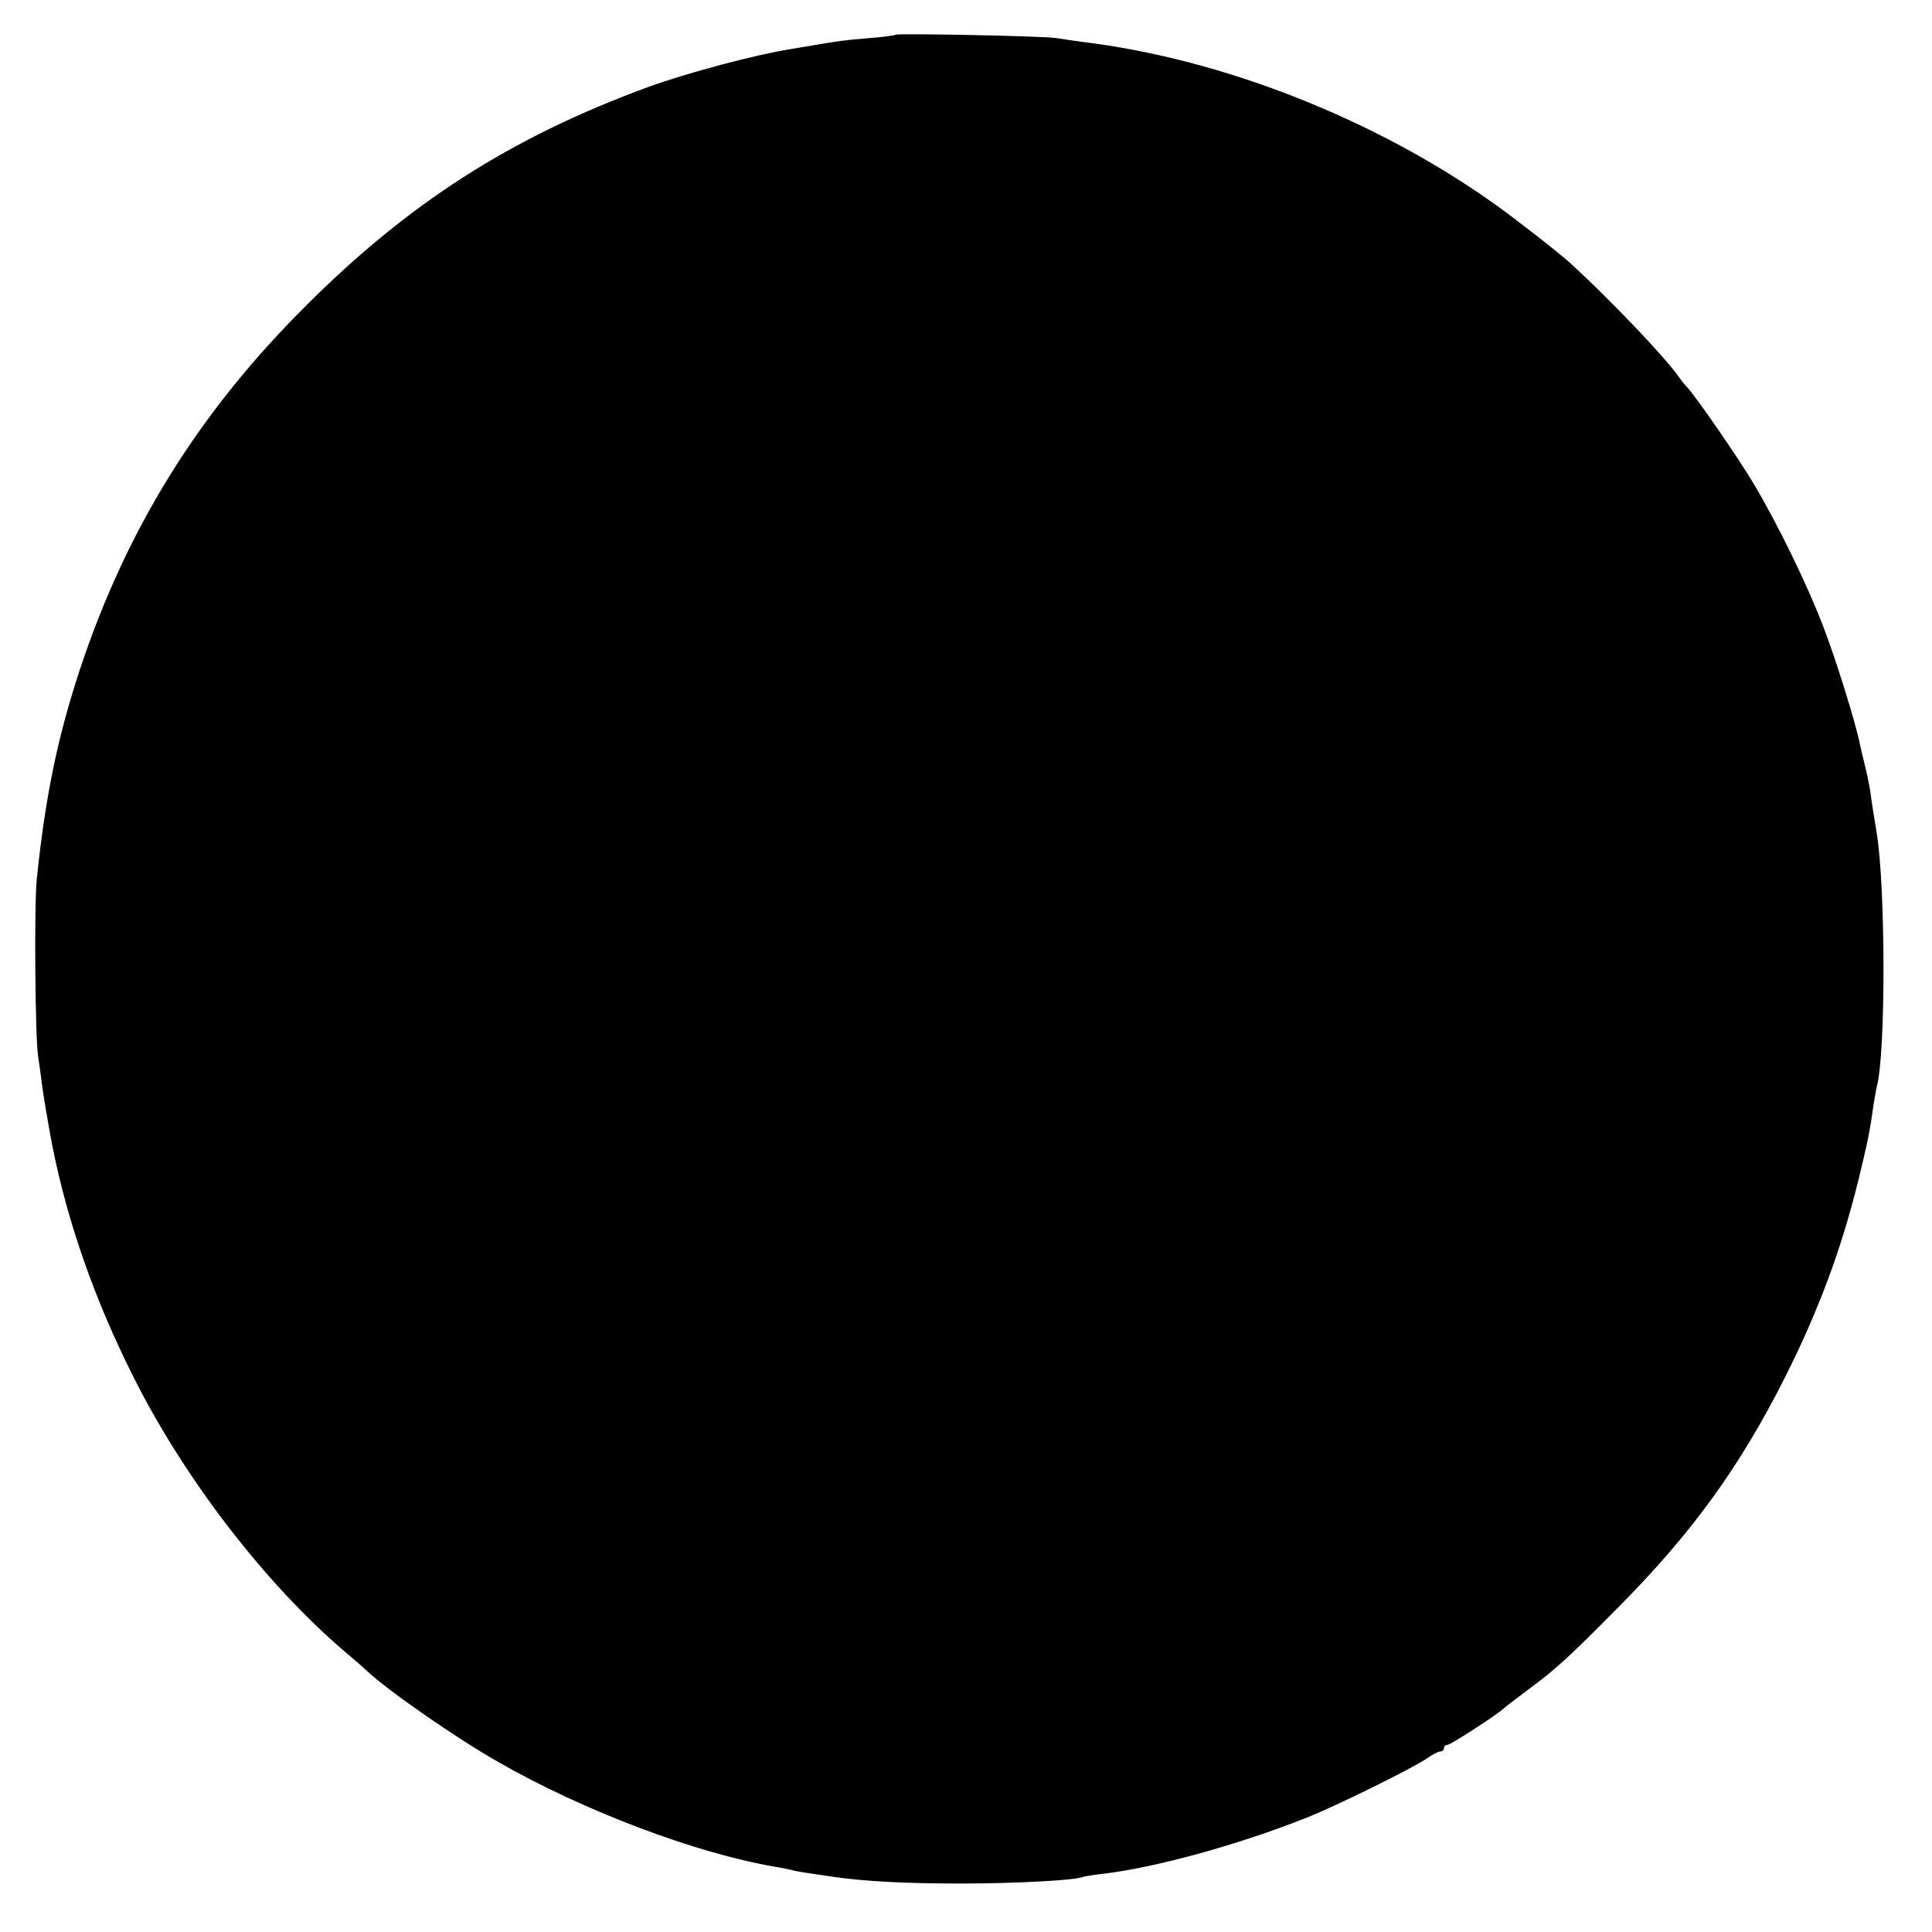
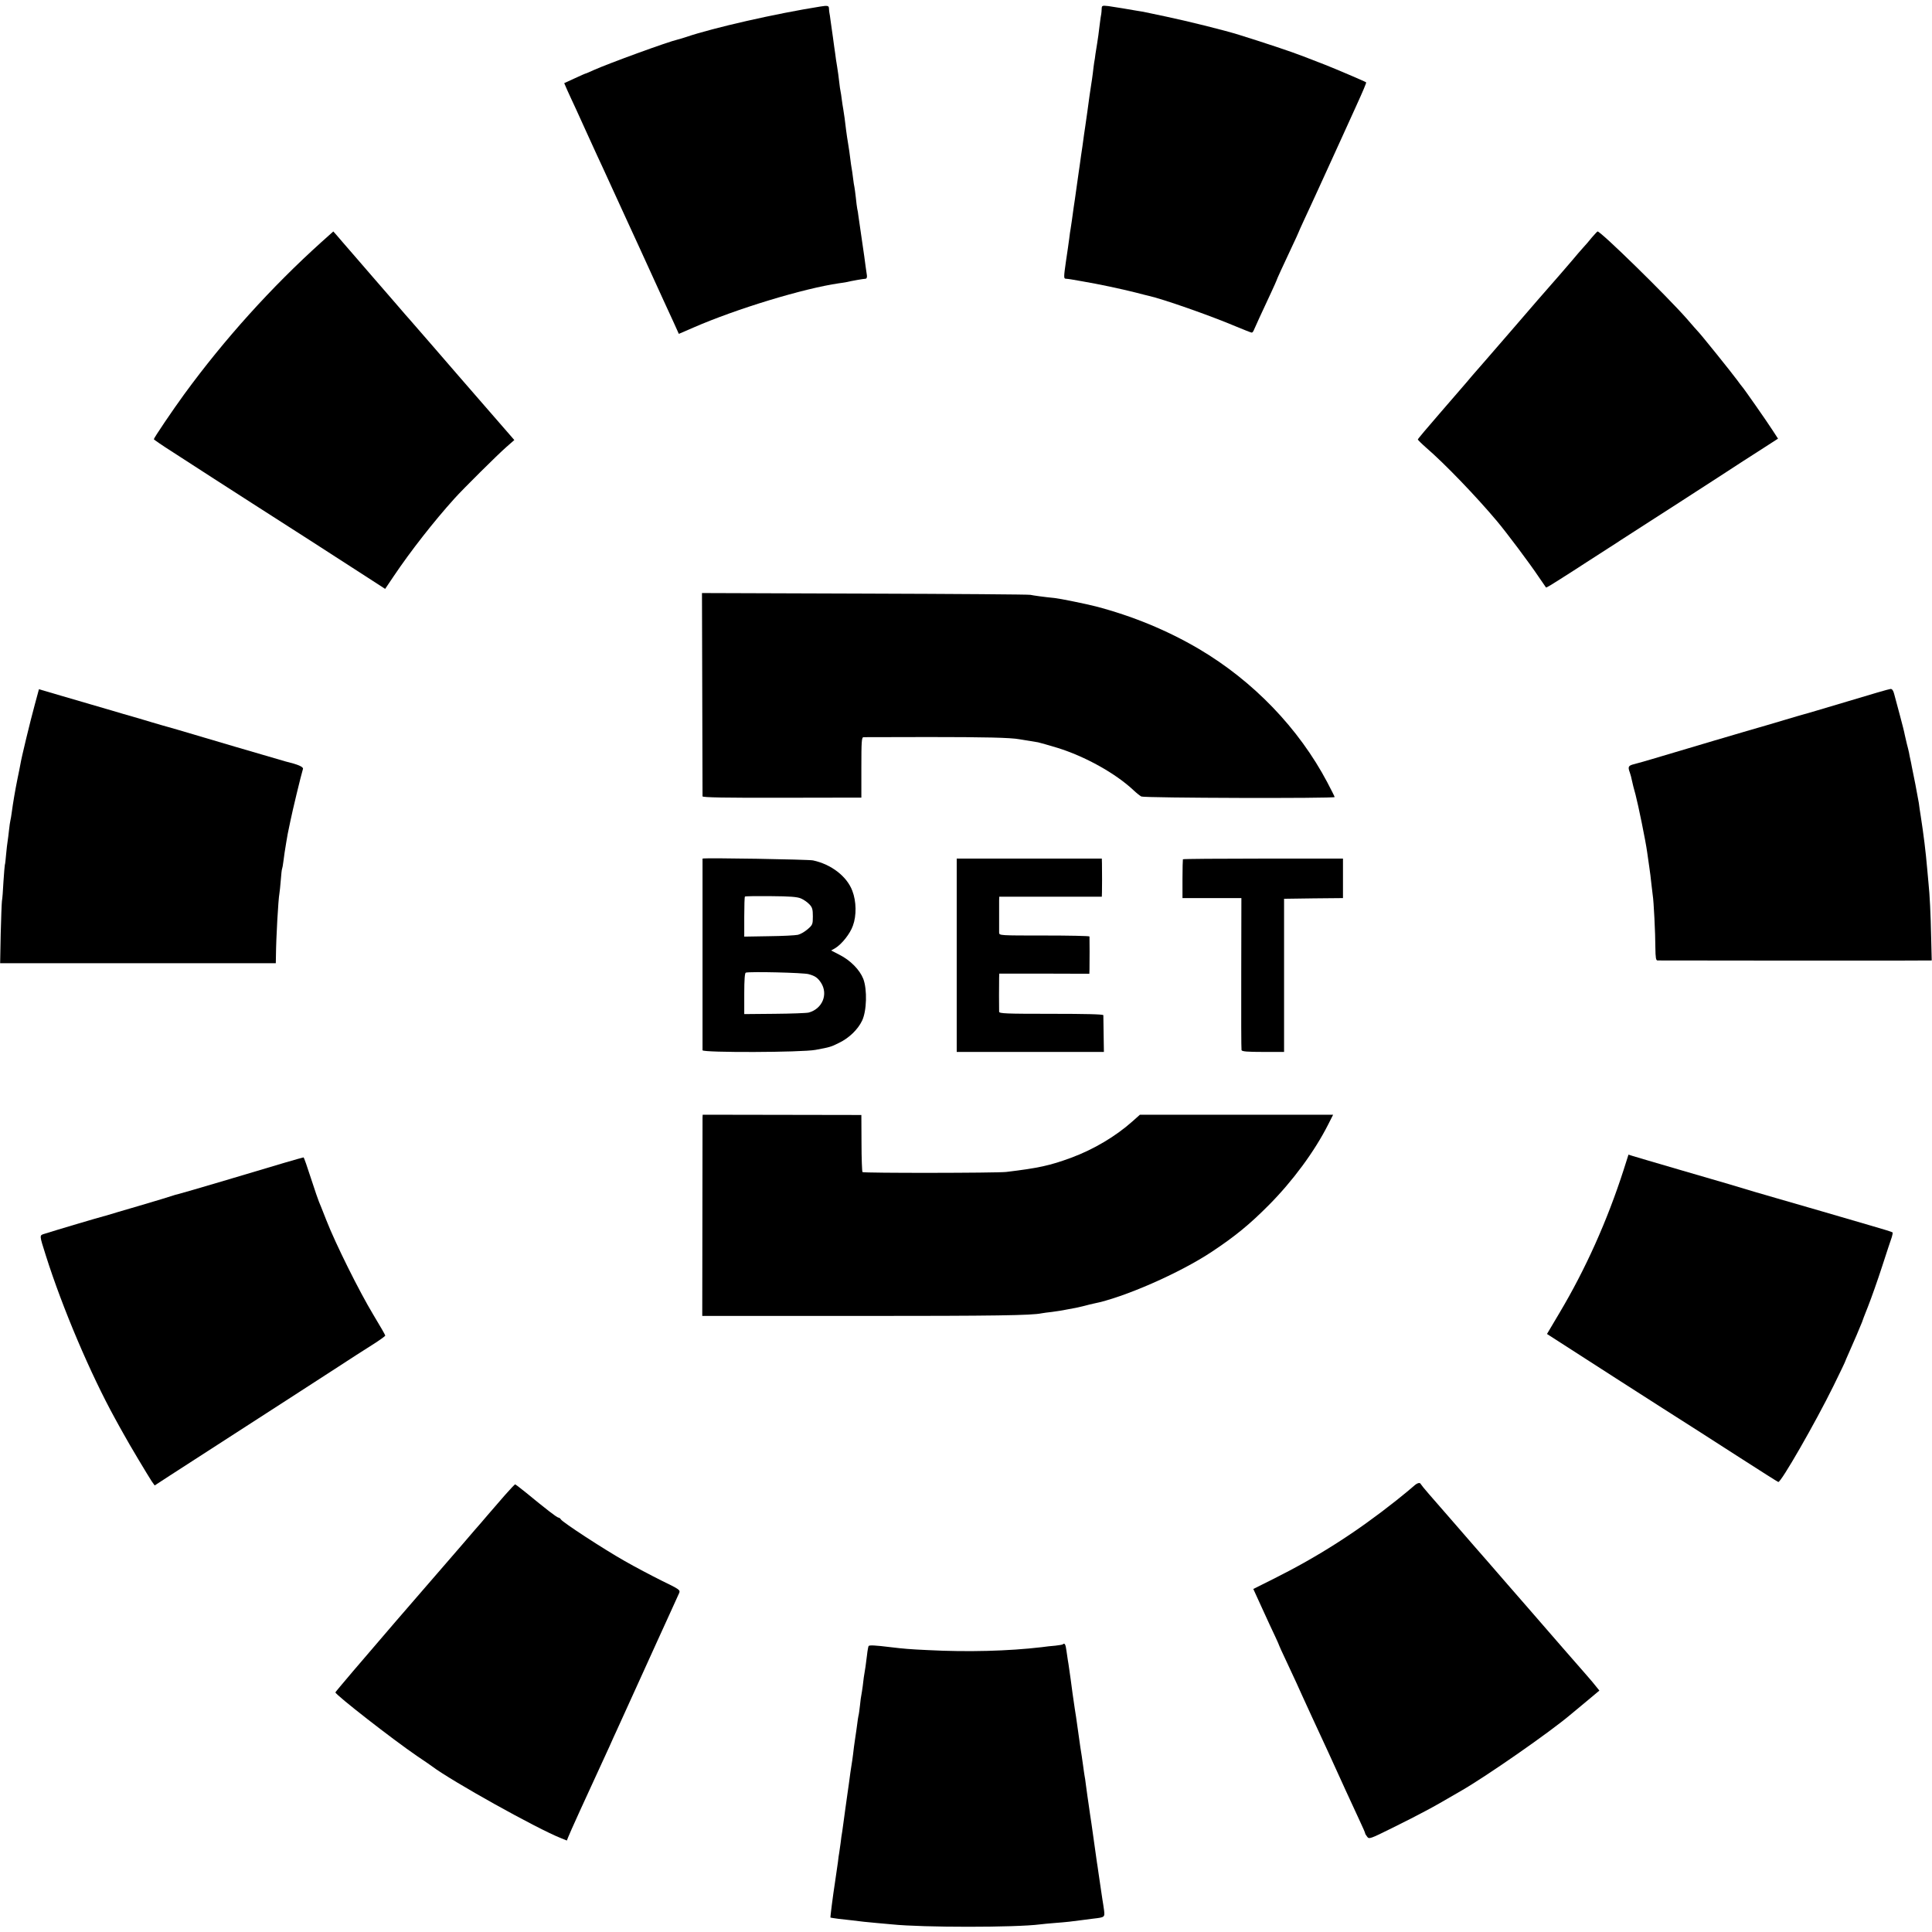
- <svg xmlns="http://www.w3.org/2000/svg" version="1.0" width="578pt" height="578pt" viewBox="0 0 578 578" preserveAspectRatio="xMidYMid meet">
-   <g transform="translate(0,578) scale(0.1,-0.1)" fill="#000000" stroke="none">
-     <path d="M2679 5676 c-2 -2 -38 -7 -79 -10 -71 -6 -89 -8 -170 -22 -19 -3 -48 -8 -65 -11 -103 -16 -309 -71 -425 -113 -412 -151 -719 -348 -1030 -660 -317 -317 -531 -662 -670 -1080 -67 -203 -104 -379 -130 -630 -8 -79 -5 -470 4 -530 3 -19 8 -55 11 -80 5 -40 20 -127 31 -185 45 -229 127 -464 245 -698 152 -302 392 -614 628 -816 30 -25 62 -53 70 -61 58 -55 264 -199 391 -271 254 -146 593 -274 830 -314 19 -3 42 -8 50 -10 13 -4 48 -9 130 -21 97 -13 211 -19 375 -19 165 0 348 10 365 20 3 1 29 6 59 9 160 19 406 87 610 168 89 35 321 150 361 178 15 11 33 20 39 20 6 0 11 5 11 10 0 6 5 10 11 10 9 0 154 94 169 110 3 3 32 25 65 50 87 64 125 98 275 250 220 221 365 421 500 689 101 201 168 381 220 591 27 112 34 143 45 225 4 22 8 47 10 55 27 100 26 593 0 755 -10 62 -15 91 -20 130 -4 22 -11 58 -17 80 -5 22 -12 49 -14 60 -12 61 -72 255 -111 355 -48 124 -133 299 -206 422 -45 76 -174 263 -200 290 -7 7 -19 22 -27 34 -40 56 -198 223 -319 334 -35 32 -159 129 -226 177 -358 256 -820 438 -1240 488 -27 4 -61 9 -75 11 -29 6 -476 15 -481 10z" />
+ <svg xmlns="http://www.w3.org/2000/svg" version="1.0" width="1394pt" height="1394pt" viewBox="0 0 1394 1394" preserveAspectRatio="xMidYMid meet">
+   <g transform="translate(0,1394) scale(0.1,-0.1)" fill="#000000" stroke="none">
+     <path d="M5920 13893 c-322 -51 -776 -154 -969 -220 -24 -8 -51 -16 -60 -18 -68 -15 -501 -173 -608 -221 -28 -13 -54 -24 -56 -24 -3 0 -39 -16 -80 -35 l-76 -35 23 -53 c13 -28 40 -88 61 -132 20 -44 56 -123 80 -176 24 -52 57 -124 73 -160 17 -35 66 -143 110 -239 44 -96 93 -204 110 -240 16 -36 55 -119 85 -185 173 -380 214 -468 248 -542 l37 -82 104 45 c314 137 797 283 1051 320 18 2 39 6 47 7 48 11 127 25 147 26 6 1 10 11 8 24 -2 12 -6 40 -9 62 -3 22 -8 56 -10 75 -25 172 -38 260 -42 290 -2 19 -6 44 -9 55 -2 11 -7 47 -10 80 -4 33 -8 67 -10 75 -2 8 -7 38 -10 65 -3 28 -8 59 -10 70 -2 11 -7 43 -10 70 -3 28 -10 75 -15 105 -5 30 -12 75 -15 100 -6 55 -16 128 -21 155 -2 11 -7 40 -10 65 -3 25 -7 52 -9 60 -2 8 -7 40 -10 70 -3 30 -10 80 -15 110 -5 30 -12 73 -14 95 -3 22 -11 74 -16 115 -6 41 -14 95 -17 120 -3 25 -7 52 -9 60 -1 8 -3 23 -3 32 -1 17 -12 19 -61 11z" />
+     <path d="M7949 13878 c0 -13 -2 -30 -3 -38 -2 -8 -7 -42 -11 -75 -4 -33 -9 -69 -10 -80 -2 -11 -6 -38 -9 -60 -4 -22 -9 -56 -12 -75 -2 -19 -6 -46 -9 -60 -2 -14 -7 -49 -10 -79 -4 -30 -8 -61 -10 -70 -4 -20 -22 -150 -30 -211 -3 -25 -10 -72 -15 -105 -5 -33 -12 -80 -15 -105 -3 -25 -8 -56 -10 -70 -2 -14 -7 -45 -10 -70 -3 -25 -8 -56 -10 -70 -2 -14 -9 -61 -15 -106 -6 -44 -12 -89 -14 -100 -3 -19 -13 -85 -22 -154 -3 -19 -7 -46 -9 -60 -3 -14 -7 -45 -10 -70 -3 -25 -14 -100 -24 -167 -16 -111 -16 -123 -2 -124 9 0 27 -3 41 -5 14 -2 50 -9 80 -14 118 -20 273 -53 385 -81 44 -12 87 -22 95 -24 99 -22 440 -141 624 -219 60 -25 113 -46 118 -46 5 0 12 10 17 23 9 22 52 115 122 265 21 46 39 85 39 87 0 5 48 109 111 243 27 57 49 105 49 107 0 2 18 41 39 87 21 46 65 139 96 208 31 69 68 148 80 175 13 28 57 124 98 215 41 91 86 190 100 220 52 114 77 173 74 176 -5 5 -223 98 -297 127 -36 14 -105 41 -155 60 -81 32 -292 102 -466 156 -109 34 -364 97 -524 131 -82 17 -157 33 -166 35 -9 2 -34 6 -55 9 -22 4 -64 11 -94 16 -30 5 -76 12 -102 16 -45 5 -48 4 -49 -18z" />
+     <path d="M2320 12194 c-363 -327 -701 -702 -991 -1099 -81 -111 -219 -315 -219 -324 0 -3 62 -46 138 -94 75 -49 209 -135 297 -192 88 -57 214 -138 280 -180 66 -42 253 -162 415 -266 162 -105 350 -226 417 -269 l122 -79 62 92 c121 180 290 396 439 561 60 67 313 318 374 371 l57 50 -39 45 c-22 25 -106 122 -187 215 -81 94 -161 186 -179 206 -17 19 -101 116 -186 215 -85 98 -157 181 -160 184 -3 3 -48 54 -100 115 -52 60 -105 121 -117 135 -12 14 -30 34 -40 46 -10 12 -70 81 -134 155 -64 74 -127 146 -140 162 l-24 27 -85 -76z" />
+     <path d="M11487 12228 c-19 -24 -49 -59 -67 -78 -17 -19 -50 -57 -73 -85 -68 -79 -127 -148 -156 -180 -15 -16 -144 -165 -286 -330 -143 -165 -264 -305 -270 -311 -5 -6 -29 -33 -51 -60 -23 -27 -112 -130 -198 -229 -86 -99 -156 -182 -156 -186 0 -3 27 -30 60 -59 137 -118 363 -354 511 -530 71 -85 232 -299 303 -405 26 -38 49 -72 51 -74 3 -2 48 25 102 60 54 34 141 90 193 124 52 34 124 80 160 103 36 23 72 46 80 52 8 5 121 78 250 161 129 83 251 161 270 174 90 58 302 195 364 236 38 24 111 71 162 104 l93 60 -39 60 c-41 64 -211 307 -220 315 -3 3 -18 23 -34 45 -45 61 -263 332 -286 355 -3 3 -39 43 -79 90 -145 165 -620 630 -644 630 -2 0 -20 -19 -40 -42z" />
+     <path d="M5067 8933 c1 -400 2 -733 2 -739 1 -8 166 -11 574 -10 l572 1 0 218 c0 186 2 217 15 218 8 0 220 1 470 1 400 0 593 -4 656 -16 17 -3 64 -11 134 -22 14 -3 77 -21 140 -40 200 -62 419 -184 549 -306 20 -19 45 -39 56 -45 21 -11 1395 -15 1395 -4 0 3 -24 51 -53 106 -206 390 -534 731 -927 963 -228 134 -480 238 -745 307 -70 18 -257 56 -295 60 -74 7 -159 19 -175 23 -11 3 -549 7 -1195 9 l-1175 4 2 -728z" />
+     <path d="M251 8856 c-32 -117 -96 -381 -104 -431 -3 -16 -12 -64 -21 -105 -17 -84 -32 -173 -41 -240 -3 -25 -8 -52 -10 -60 -2 -8 -7 -40 -10 -70 -3 -30 -8 -66 -10 -80 -3 -14 -7 -56 -11 -95 -3 -38 -7 -72 -9 -75 -1 -3 -6 -57 -10 -120 -3 -63 -8 -127 -11 -141 -2 -15 -6 -122 -9 -238 l-4 -211 994 0 995 0 1 53 c1 130 17 410 25 450 2 12 7 56 10 97 3 41 7 77 9 80 2 4 7 29 10 56 7 54 9 67 20 134 9 57 10 59 30 155 14 70 77 332 91 377 4 15 -35 32 -126 54 -17 4 -697 204 -779 229 -30 9 -62 18 -70 20 -9 2 -63 18 -121 35 -58 18 -118 35 -135 40 -16 4 -100 29 -185 54 -85 25 -230 67 -322 94 l-167 49 -30 -111z" />
+     <path d="M13330 8879 c-162 -48 -304 -91 -315 -93 -11 -3 -74 -21 -140 -41 -66 -20 -127 -38 -135 -40 -18 -4 -702 -206 -820 -242 -47 -14 -104 -30 -127 -36 -45 -11 -49 -19 -33 -62 5 -14 12 -40 15 -57 3 -17 15 -63 26 -102 19 -72 73 -334 84 -416 3 -25 10 -72 15 -105 5 -33 12 -87 15 -120 4 -33 8 -71 10 -84 7 -38 19 -277 19 -378 1 -75 4 -93 16 -93 21 -1 1437 -1 1732 -1 l246 1 -4 163 c-3 165 -11 320 -19 392 -2 22 -7 72 -10 110 -10 118 -26 247 -46 375 -6 36 -12 79 -14 96 -3 16 -14 77 -25 135 -12 57 -23 115 -26 129 -2 14 -7 36 -10 50 -3 14 -8 36 -10 50 -3 14 -10 43 -16 65 -5 22 -12 51 -15 65 -2 14 -18 77 -35 140 -17 63 -35 132 -41 153 -6 24 -15 37 -26 36 -9 0 -149 -41 -311 -90z" />
+     <path d="M5069 7745 c0 0 0 -1367 0 -1383 1 -18 717 -16 816 3 102 19 111 21 170 51 71 34 135 96 165 159 34 70 38 225 9 302 -26 66 -93 134 -172 174 l-60 31 30 17 c47 29 107 104 127 162 27 73 25 176 -4 251 -39 105 -153 192 -284 220 -35 7 -780 20 -797 13z m711 -288 c19 -8 46 -27 60 -42 21 -22 25 -36 25 -87 0 -57 -2 -62 -38 -93 -21 -18 -52 -36 -70 -40 -18 -4 -112 -9 -209 -10 l-178 -3 0 142 c0 79 2 145 5 147 2 3 87 4 187 3 139 -1 191 -5 218 -17z m55 -546 c47 -13 65 -26 89 -62 53 -83 10 -188 -89 -215 -16 -4 -128 -8 -247 -9 l-218 -2 0 148 c0 101 4 149 11 151 28 9 417 0 454 -11z" />
+     <path d="M6903 7048 l0 -698 531 0 531 0 -2 127 c-1 71 -2 133 -2 138 -1 7 -130 10 -376 10 -328 0 -375 2 -376 15 -1 21 -1 208 0 245 l1 30 325 0 325 -1 1 31 c1 36 1 227 0 238 -1 4 -147 7 -326 7 -318 0 -325 0 -326 20 0 11 0 63 0 115 0 52 0 106 0 120 l1 25 370 0 370 0 1 33 c1 31 1 135 0 207 l-1 35 -523 0 -524 0 0 -697z" />
+     <path d="M8535 7740 c-1 -3 -3 -67 -3 -142 l0 -138 212 0 213 0 -1 -542 c-1 -299 0 -549 2 -555 3 -10 43 -13 156 -13 l151 0 0 553 0 552 213 3 212 2 0 143 0 142 -576 0 c-317 0 -577 -2 -579 -5z" />
+     <path d="M5069 5876 c0 -12 -1 -338 -1 -726 l-1 -705 1124 0 c998 0 1252 4 1324 19 11 2 45 7 75 10 30 4 78 11 105 17 28 5 59 11 70 13 11 2 38 9 60 14 22 6 51 13 65 16 215 42 624 221 855 375 167 111 271 196 410 336 172 173 330 387 428 581 l36 71 -697 0 -697 0 -55 -49 c-120 -107 -280 -202 -440 -261 -154 -57 -237 -75 -470 -103 -72 -8 -1028 -9 -1037 -1 -3 4 -7 98 -7 209 l-1 203 -572 1 -573 1 -1 -21z" />
+     <path d="M11716 5502 c-119 -370 -276 -720 -465 -1037 l-89 -150 101 -65 c216 -139 679 -437 732 -470 170 -108 328 -209 564 -361 145 -93 267 -171 272 -172 19 -5 267 427 397 691 48 97 87 179 87 182 1 3 8 21 17 40 34 75 100 230 103 240 0 3 20 55 44 115 24 61 70 191 102 290 32 99 63 193 69 209 5 16 8 32 5 34 -2 3 -73 25 -157 49 -84 25 -243 71 -353 103 -110 32 -256 74 -325 94 -69 20 -138 40 -155 45 -81 25 -229 69 -530 156 -181 53 -342 100 -357 105 l-28 9 -34 -107z" />
+     <path d="M2055 5551 c-71 -21 -269 -80 -440 -131 -170 -50 -319 -94 -330 -96 -11 -2 -31 -8 -45 -13 -14 -5 -119 -37 -235 -71 -116 -34 -219 -64 -230 -68 -11 -3 -22 -7 -25 -7 -26 -6 -350 -102 -428 -127 -39 -12 -39 -6 9 -158 120 -379 322 -854 500 -1177 16 -29 43 -79 61 -110 39 -72 174 -297 202 -340 l22 -31 109 71 c100 65 422 273 855 552 91 59 244 158 340 220 96 63 216 140 267 172 51 32 92 62 93 66 0 5 -39 72 -86 150 -102 169 -274 515 -339 682 -26 66 -50 127 -54 135 -4 8 -30 84 -57 167 -27 84 -51 153 -54 152 -3 0 -63 -17 -135 -38z" />
+     <path d="M10200 3217 c-14 -13 -70 -59 -125 -103 -289 -229 -562 -404 -888 -567 l-144 -72 64 -140 c35 -77 77 -168 94 -203 16 -34 29 -64 29 -66 0 -2 22 -50 49 -107 27 -57 60 -129 74 -159 13 -30 65 -143 114 -250 50 -107 103 -222 118 -255 72 -159 191 -419 226 -493 22 -46 39 -86 39 -90 0 -4 7 -15 15 -25 13 -18 22 -15 177 62 90 44 199 100 243 124 72 38 115 63 258 146 186 107 642 425 787 548 14 11 67 55 118 98 l92 77 -21 26 c-11 15 -44 54 -73 87 -29 33 -104 119 -166 190 -62 72 -136 157 -165 190 -29 33 -134 155 -235 270 -100 116 -206 237 -235 270 -29 33 -103 119 -165 190 -62 72 -138 159 -169 194 -31 35 -57 68 -59 72 -6 15 -26 10 -52 -14z" />
+     <path d="M3643 3152 c-37 -43 -93 -107 -123 -142 -30 -36 -73 -85 -95 -110 -22 -25 -63 -73 -91 -106 -28 -32 -246 -284 -483 -558 -237 -275 -431 -503 -431 -507 0 -17 414 -340 590 -460 52 -35 99 -67 105 -72 141 -107 764 -454 933 -520 l42 -17 10 25 c9 25 117 263 298 655 16 36 39 88 52 115 31 69 62 137 100 220 18 39 63 138 100 220 73 162 92 202 182 400 33 72 64 140 69 152 8 21 -1 27 -127 88 -74 37 -194 100 -267 142 -147 83 -448 279 -460 300 -4 7 -12 13 -18 13 -5 0 -35 21 -67 46 -31 25 -64 51 -72 57 -8 7 -50 40 -92 75 -42 34 -79 62 -81 62 -3 0 -36 -35 -74 -78z" />
+     <path d="M7669 2076 c-2 -3 -27 -7 -54 -10 -28 -2 -72 -7 -100 -11 -238 -28 -532 -36 -820 -21 -132 6 -176 10 -268 21 -114 14 -155 16 -160 8 -2 -4 -8 -33 -11 -63 -4 -30 -9 -68 -11 -85 -12 -71 -15 -93 -20 -140 -4 -27 -8 -57 -10 -65 -2 -8 -7 -42 -10 -75 -4 -33 -8 -67 -11 -75 -2 -8 -6 -35 -9 -60 -3 -25 -10 -72 -15 -105 -5 -33 -12 -84 -15 -114 -4 -30 -8 -61 -10 -70 -4 -24 -14 -91 -20 -141 -4 -25 -8 -56 -10 -70 -2 -14 -9 -62 -15 -107 -6 -46 -13 -95 -15 -110 -2 -16 -6 -41 -8 -58 -3 -16 -9 -55 -12 -85 -4 -30 -9 -62 -10 -70 -2 -8 -6 -37 -9 -65 -7 -49 -14 -96 -21 -145 -15 -96 -35 -253 -33 -256 2 -1 28 -5 58 -9 30 -3 71 -8 90 -10 70 -9 116 -14 185 -20 39 -3 88 -8 111 -10 221 -23 891 -23 1069 0 17 2 64 7 105 10 81 6 134 12 190 20 19 3 58 7 85 11 87 10 87 10 81 62 -4 26 -8 58 -11 72 -2 14 -6 41 -9 60 -3 19 -8 53 -11 75 -3 22 -8 56 -11 75 -2 19 -7 46 -9 60 -2 14 -11 78 -20 142 -9 65 -18 125 -19 135 -2 10 -7 43 -11 73 -4 30 -9 62 -10 70 -3 17 -14 98 -21 150 -2 19 -6 46 -9 60 -2 14 -7 45 -10 70 -4 25 -8 56 -10 70 -3 14 -14 90 -25 170 -11 80 -22 156 -25 170 -2 14 -9 63 -16 110 -6 47 -13 94 -14 105 -2 11 -6 43 -10 70 -4 28 -8 57 -10 65 -1 8 -6 39 -10 68 -6 47 -13 60 -26 48z" />
  </g>
</svg>
